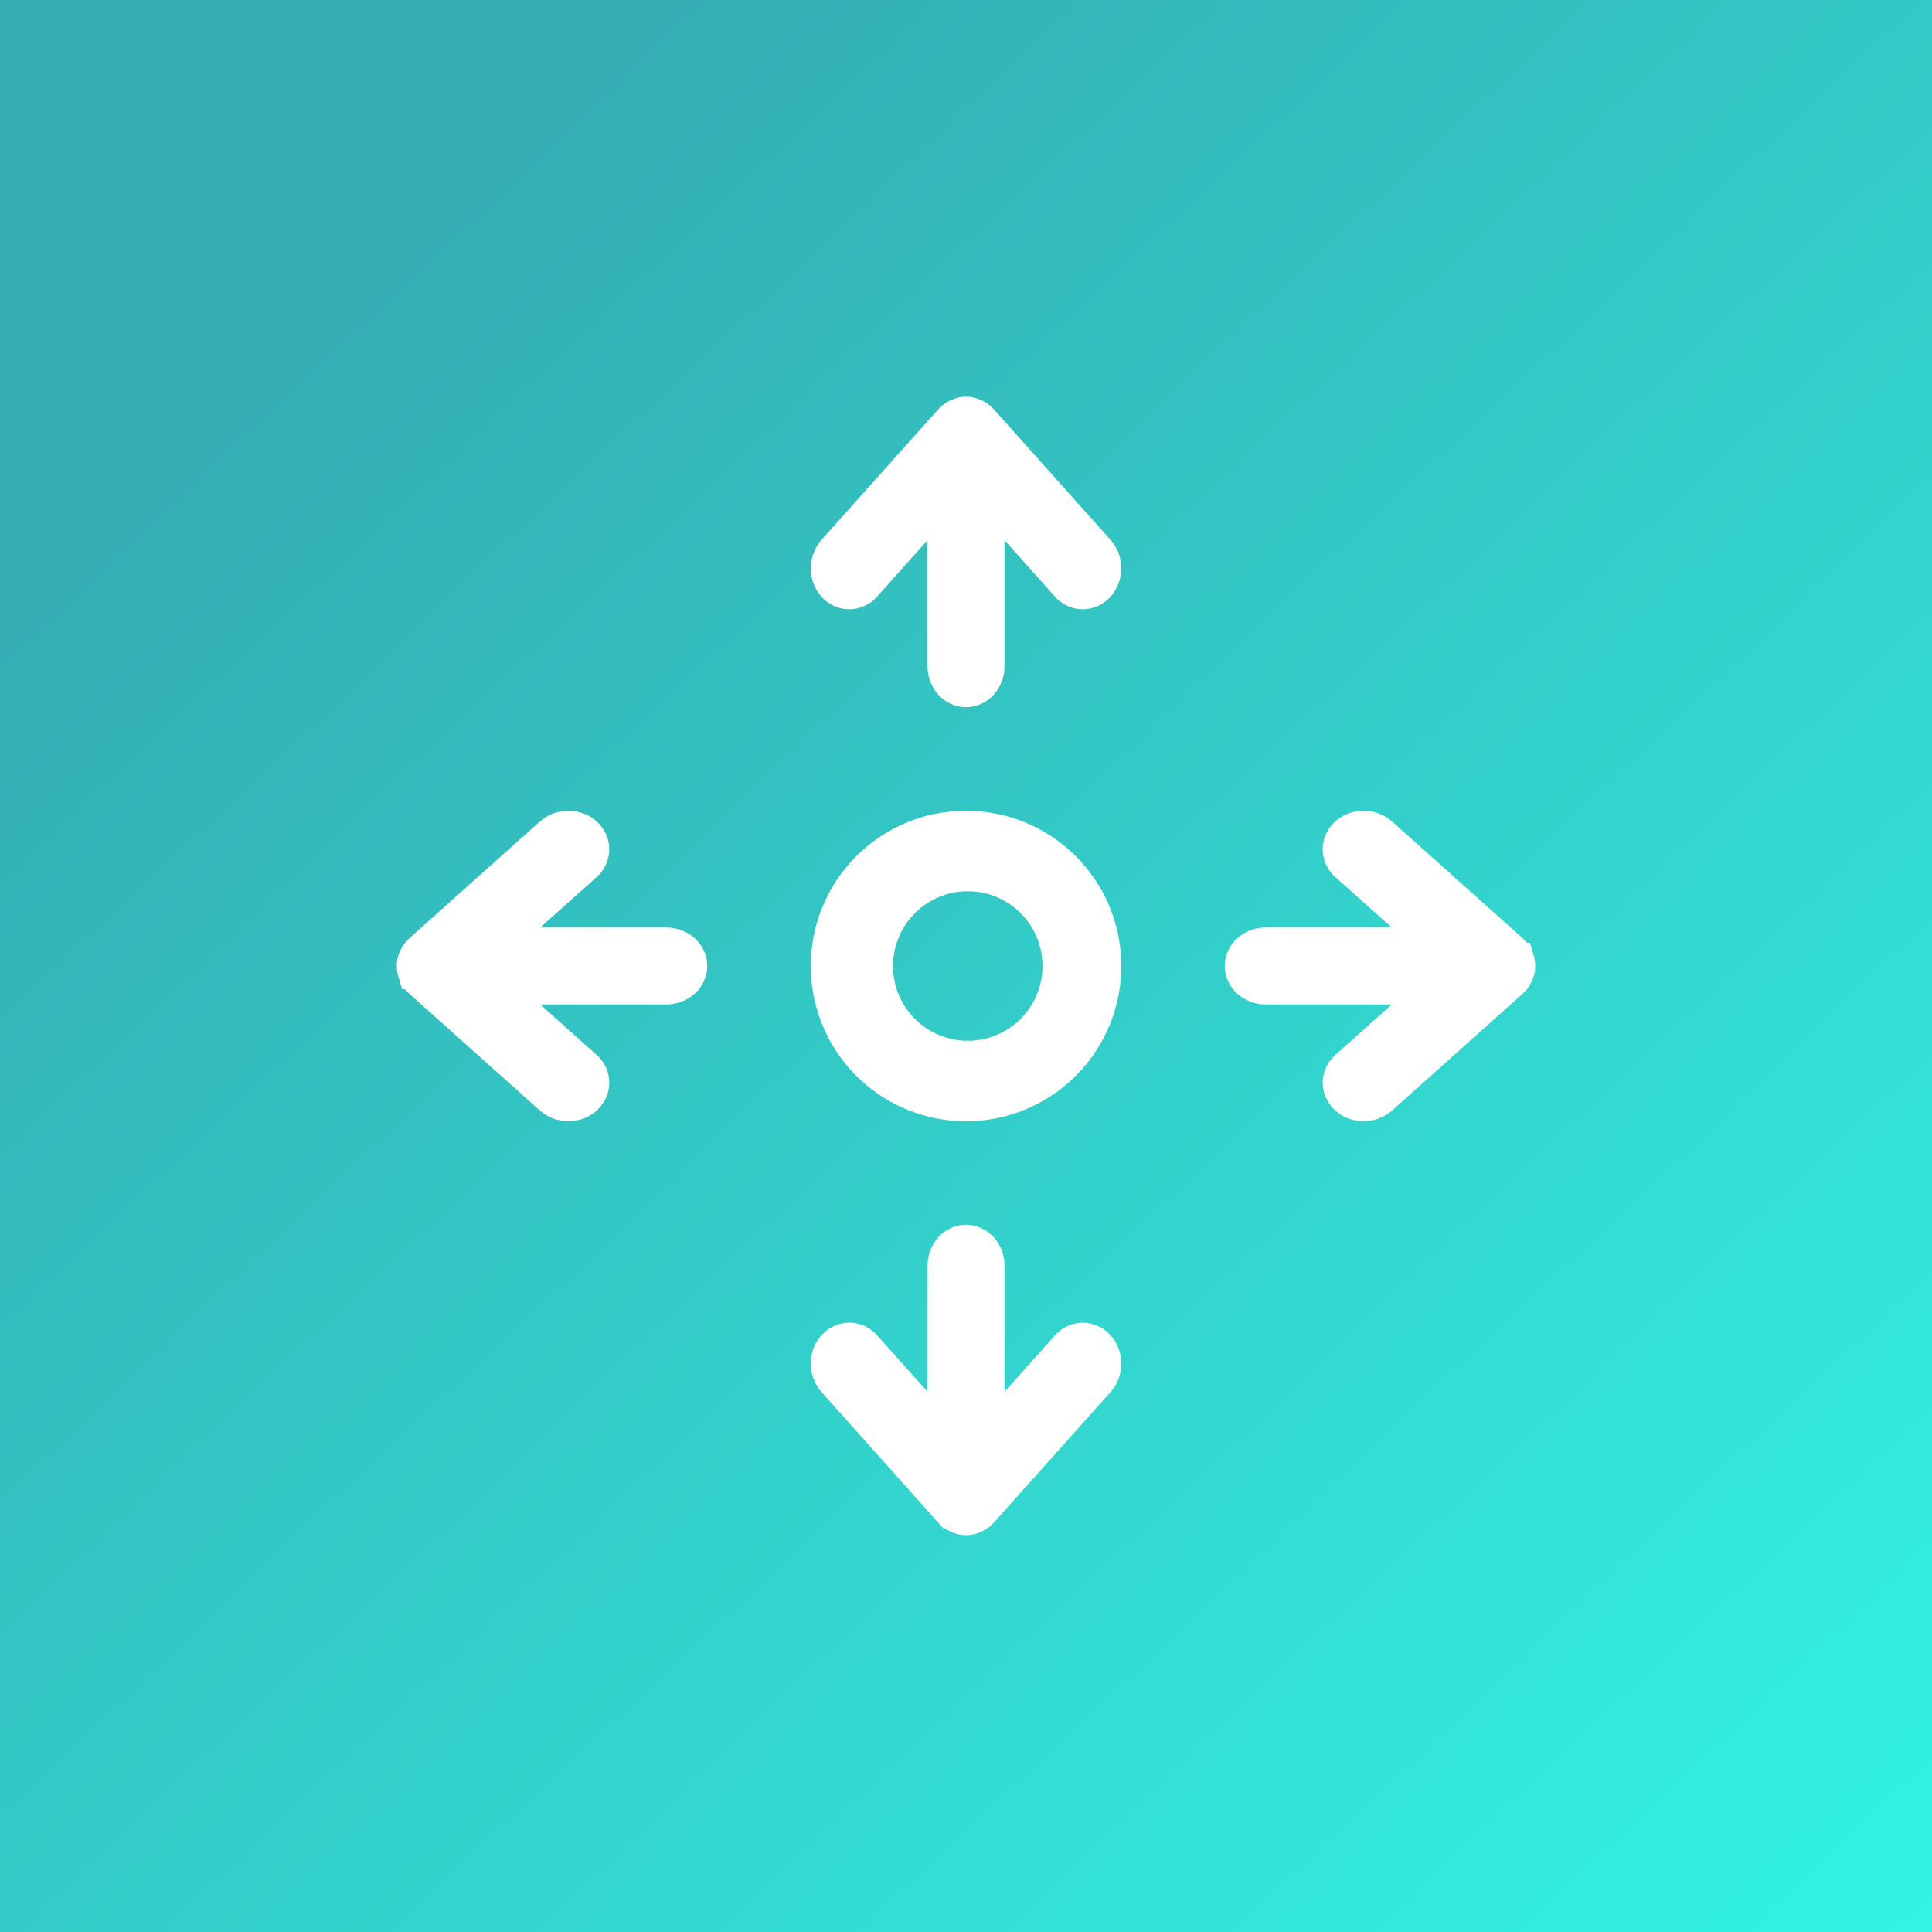
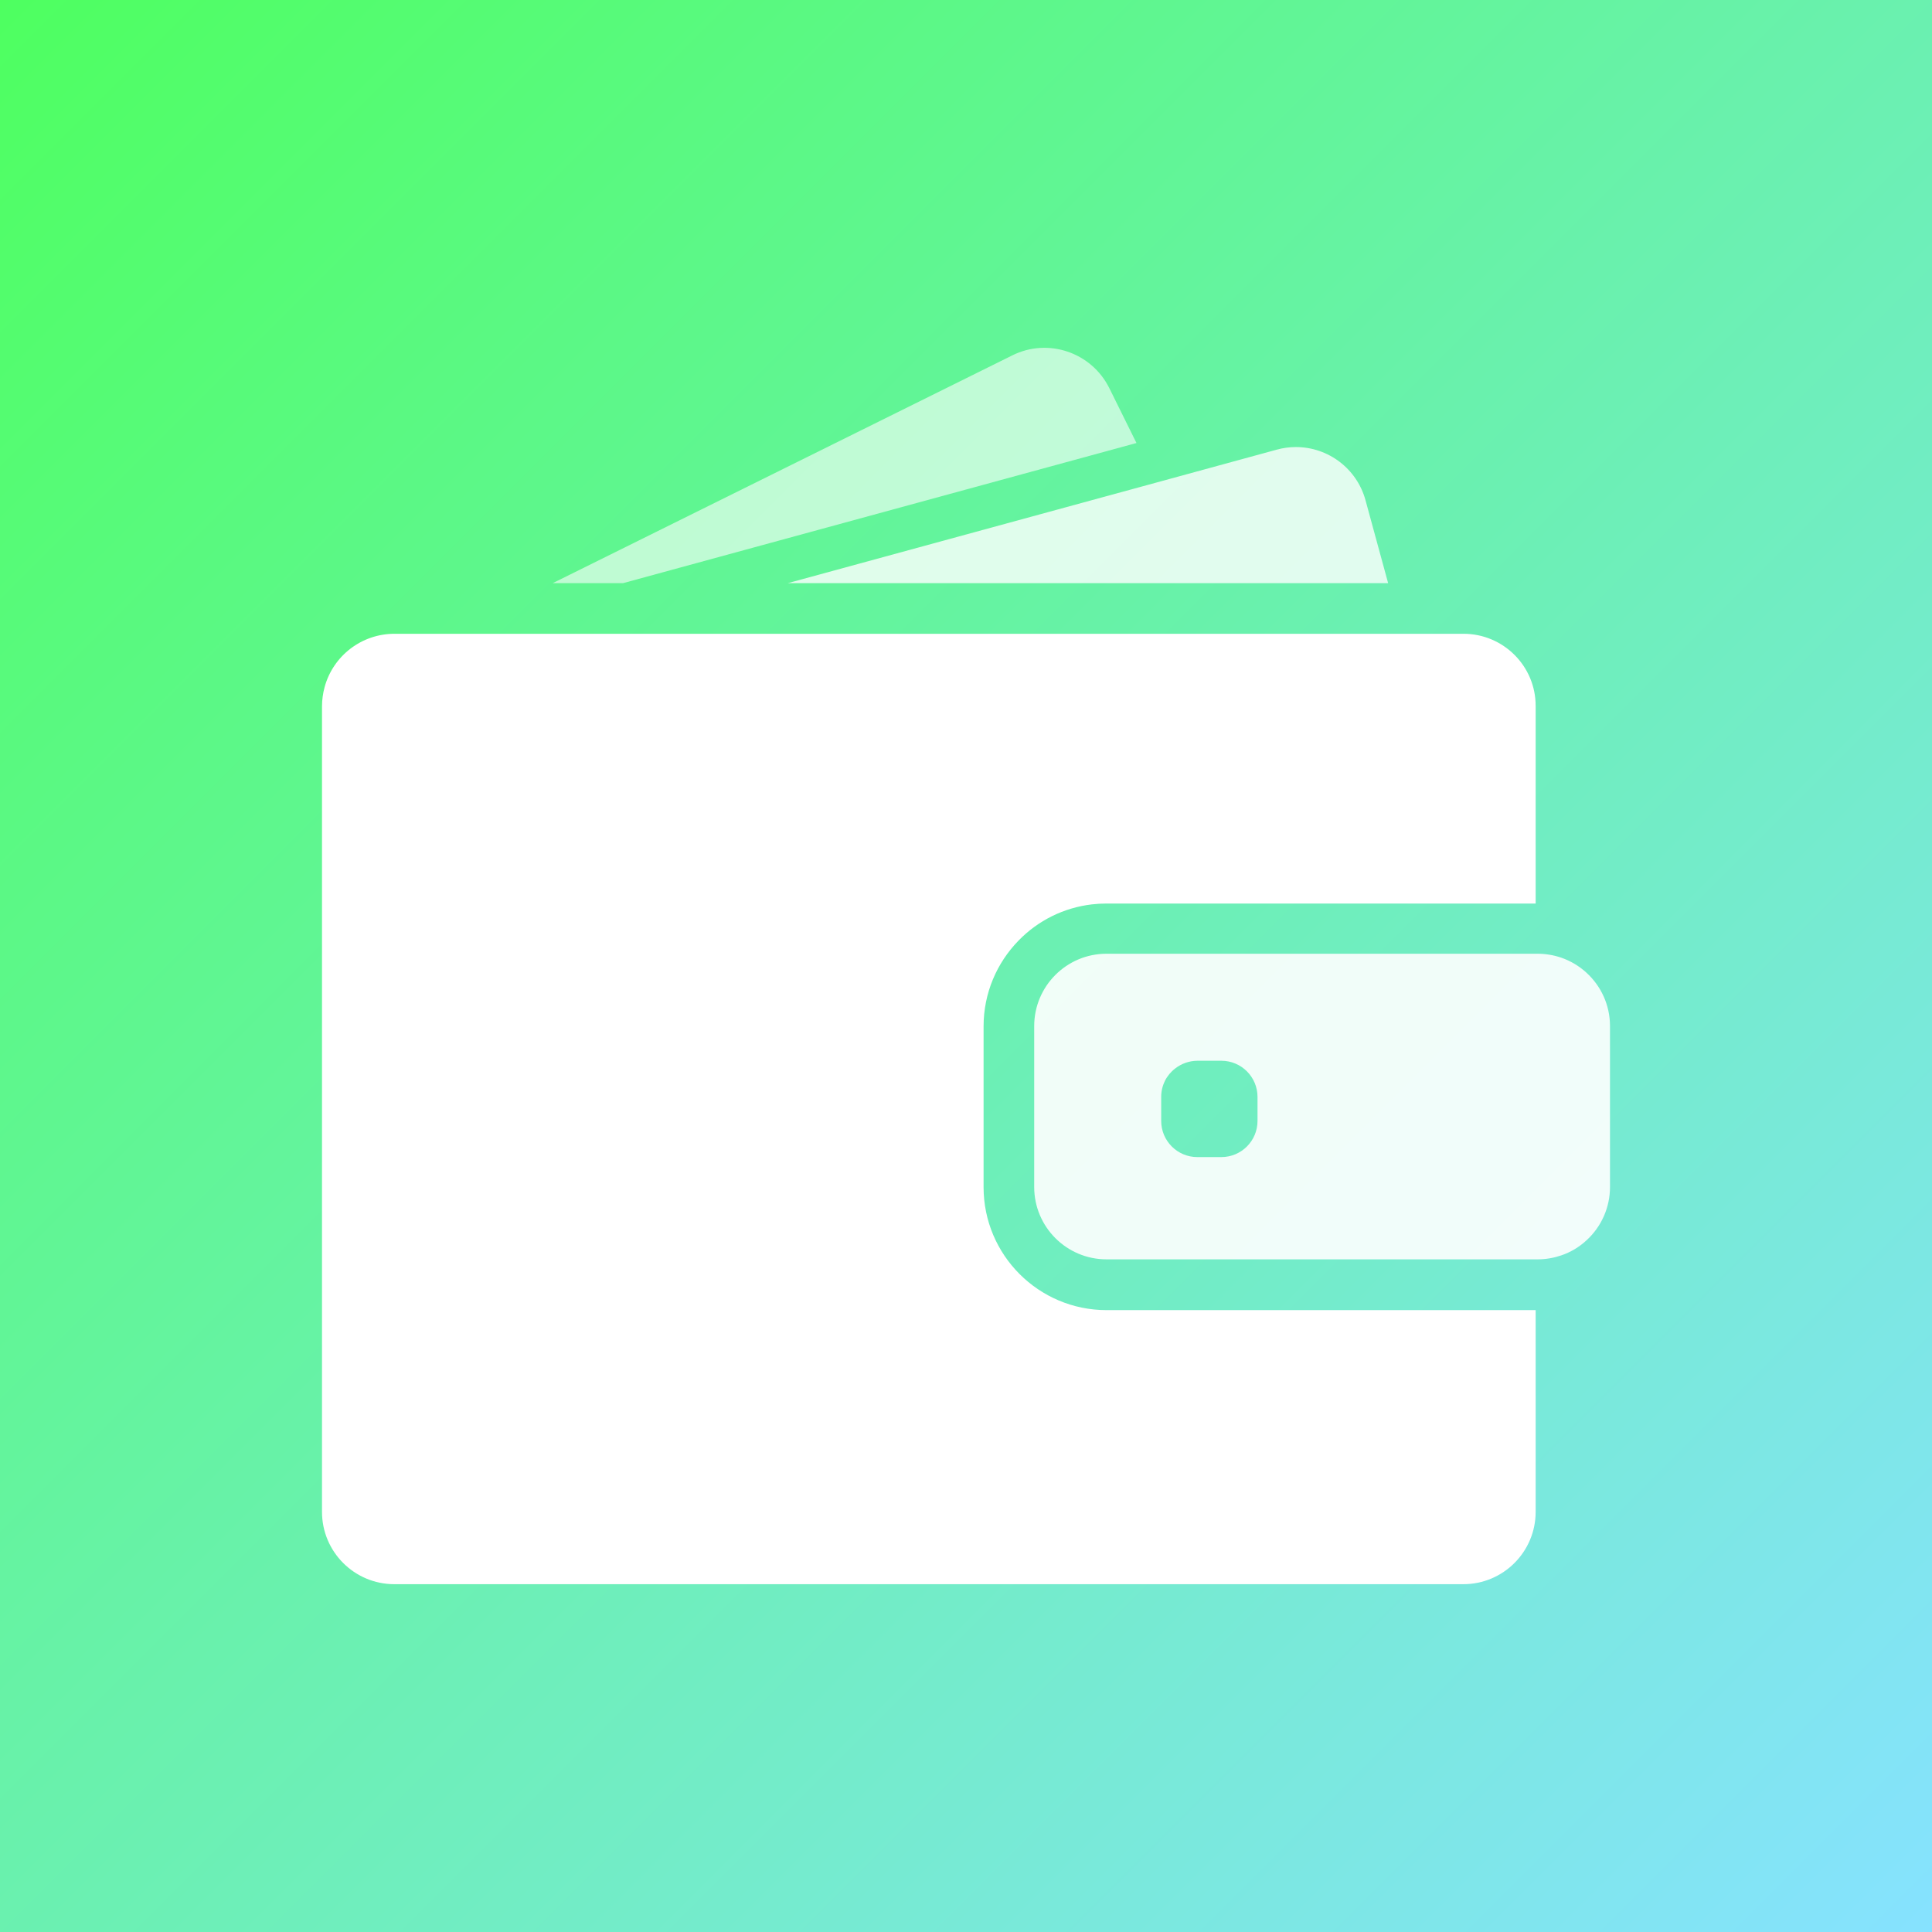
- <svg xmlns="http://www.w3.org/2000/svg" width="56" height="56">
+ <svg xmlns="http://www.w3.org/2000/svg" width="56" height="56" viewBox="0 0 160 160" fill="none">
+   <path fill="url(#prefix__paint0_linear)" d="M0 0h160v160H0z" />
+   <g clip-path="url(#prefix__clip0)" fill="#fff">
+     <path d="M51.594 48.295l42.523-11.607-2.252-4.552c-1.474-2.959-5.067-4.18-8.026-2.707L45.772 48.295h5.822z" fill-opacity=".6" />
+     <path d="M107.317 37.023a5.99 5.99 0 00-1.582.216l-9.99 2.73-30.508 8.326H114.959l-1.869-6.852a5.979 5.979 0 00-5.773-4.42z" fill-opacity=".8" />
+     <path d="M121.199 52.487H32.667a5.995 5.995 0 00-5.786 4.42 6.202 6.202 0 00-.214 1.57v66.73a5.991 5.991 0 005.989 5.989h88.531a5.991 5.991 0 005.989-5.989v-16.709h-35.54c-5.617 0-10.18-4.564-10.18-10.182V84.997c0-2.756 1.101-5.26 2.886-7.092a10.08 10.08 0 016.073-3.007c.395-.047.803-.071 1.21-.071h35.551v-16.35c.012-3.307-2.671-5.99-5.977-5.99z" />
+     <path d="M131.381 80.553a5.988 5.988 0 00-2.096-1.246 6.11 6.11 0 00-1.941-.323H91.636a5.991 5.991 0 00-5.988 5.989v13.331a5.992 5.992 0 005.989 5.99h35.707c.683 0 1.33-.12 1.941-.324a5.807 5.807 0 002.096-1.246 5.967 5.967 0 001.952-4.42V84.974c0-1.75-.754-3.33-1.952-4.42zM104.142 92.83a2.995 2.995 0 01-2.994 2.995h-1.989a2.996 2.996 0 01-2.994-2.995v-1.988c0-.958.443-1.809 1.15-2.348a3.026 3.026 0 011.844-.647H101.148a2.995 2.995 0 012.994 2.995v1.988z" fill-opacity=".9" />
+   </g>
  <defs>
-     <linearGradient id="a" x1="104.435%" x2="16.249%" y1="107.603%" y2="14.185%">
-       <stop offset="0%" stop-color="#32FAE7" />
-       <stop offset="100%" stop-color="#34ACB2" />
+     <linearGradient id="prefix__paint0_linear" x1="160" y1="160" x2="0" y2="0" gradientUnits="userSpaceOnUse">
+       <stop stop-color="#86E2FF" />
+       <stop offset="1" stop-color="#4EFF60" />
    </linearGradient>
+     <clipPath id="prefix__clip0">
+       <path fill="#fff" transform="translate(26.667 26.667)" d="M0 0h106.667v106.667H0z" />
+     </clipPath>
  </defs>
-   <g fill="none" fill-rule="evenodd">
-     <path fill="url(#a)" d="M0 0h56v56H0z" />
-     <path fill="#FFF" fill-rule="nonzero" stroke="#FFF" d="M12.03 28.173c-.005-.017-.013-.034-.017-.052a.553.553 0 0 1 0-.241c.004-.019.012-.036.018-.053a.55.55 0 0 1 .021-.062c.01-.02.022-.04.035-.06.01-.015.017-.031.029-.046a.64.64 0 0 1 .086-.094l3.784-3.384a.745.745 0 0 1 .665-.16.656.656 0 0 1 .487.435.572.572 0 0 1-.178.595l-2.61 2.334h4.962c.38 0 .688.275.688.615 0 .34-.308.615-.688.615h-4.963l2.61 2.334a.572.572 0 0 1 .18.595.656.656 0 0 1-.488.435.745.745 0 0 1-.665-.16l-3.784-3.384a.64.64 0 0 1-.086-.094c-.012-.015-.02-.031-.029-.047a.582.582 0 0 1-.035-.059.55.55 0 0 1-.021-.062zm31.94-.346c.005.017.013.034.017.052a.553.553 0 0 1 0 .241c-.004.019-.012.036-.018.053a.55.55 0 0 1-.021.062.582.582 0 0 1-.035.06c-.01.015-.017.031-.029.046a.64.64 0 0 1-.086.094l-3.784 3.384a.745.745 0 0 1-.665.16.656.656 0 0 1-.487-.435.572.572 0 0 1 .178-.595l2.61-2.334h-4.962c-.38 0-.688-.275-.688-.615 0-.34.308-.615.688-.615h4.963l-2.61-2.334a.572.572 0 0 1-.18-.595.656.656 0 0 1 .488-.435.745.745 0 0 1 .665.16l3.784 3.384a.64.64 0 0 1 .086.094c.012.015.02.031.029.047a.573.573 0 0 1 .035.059.55.55 0 0 1 .021.062zM28 24a4 4 0 1 1-3.695 2.47A4 4 0 0 1 28 24zm0 6.667a2.667 2.667 0 1 0 0-5.333 2.667 2.667 0 0 0 0 5.333zM24.615 17.16c-.249 0-.473-.168-.568-.425a.749.749 0 0 1 .133-.75l3.385-3.784a.636.636 0 0 1 .094-.087c.015-.01.03-.018.046-.027a.582.582 0 0 1 .06-.036.563.563 0 0 1 .061-.021c.018-.006.035-.014.054-.018a.553.553 0 0 1 .24 0c.02.004.036.012.054.018l.062.021c.02.01.04.023.06.036l.045.027a.636.636 0 0 1 .095.087l3.384 3.784c.24.27.24.704 0 .973a.57.57 0 0 1-.87 0l-2.334-2.61v4.963c0 .38-.276.688-.616.688-.34 0-.615-.308-.615-.688v-4.963l-2.334 2.61a.583.583 0 0 1-.436.202zm2.95 26.637l-3.384-3.785a.745.745 0 0 1-.16-.665.656.656 0 0 1 .435-.487.572.572 0 0 1 .595.18l2.335 2.61v-4.963c0-.38.275-.688.615-.688.34 0 .616.308.616.688v4.963l2.334-2.61a.57.57 0 0 1 .869.002c.24.267.24.701.002.97l-3.385 3.785a.636.636 0 0 1-.095.086c-.014.011-.03.019-.045.028a.582.582 0 0 1-.06.035.563.563 0 0 1-.062.022c-.018.006-.035.013-.053.017a.541.541 0 0 1-.241 0c-.019-.004-.036-.011-.054-.017a.563.563 0 0 1-.061-.022.582.582 0 0 1-.06-.035c-.015-.01-.031-.017-.046-.028a.636.636 0 0 1-.094-.086z" />
-   </g>
</svg>
